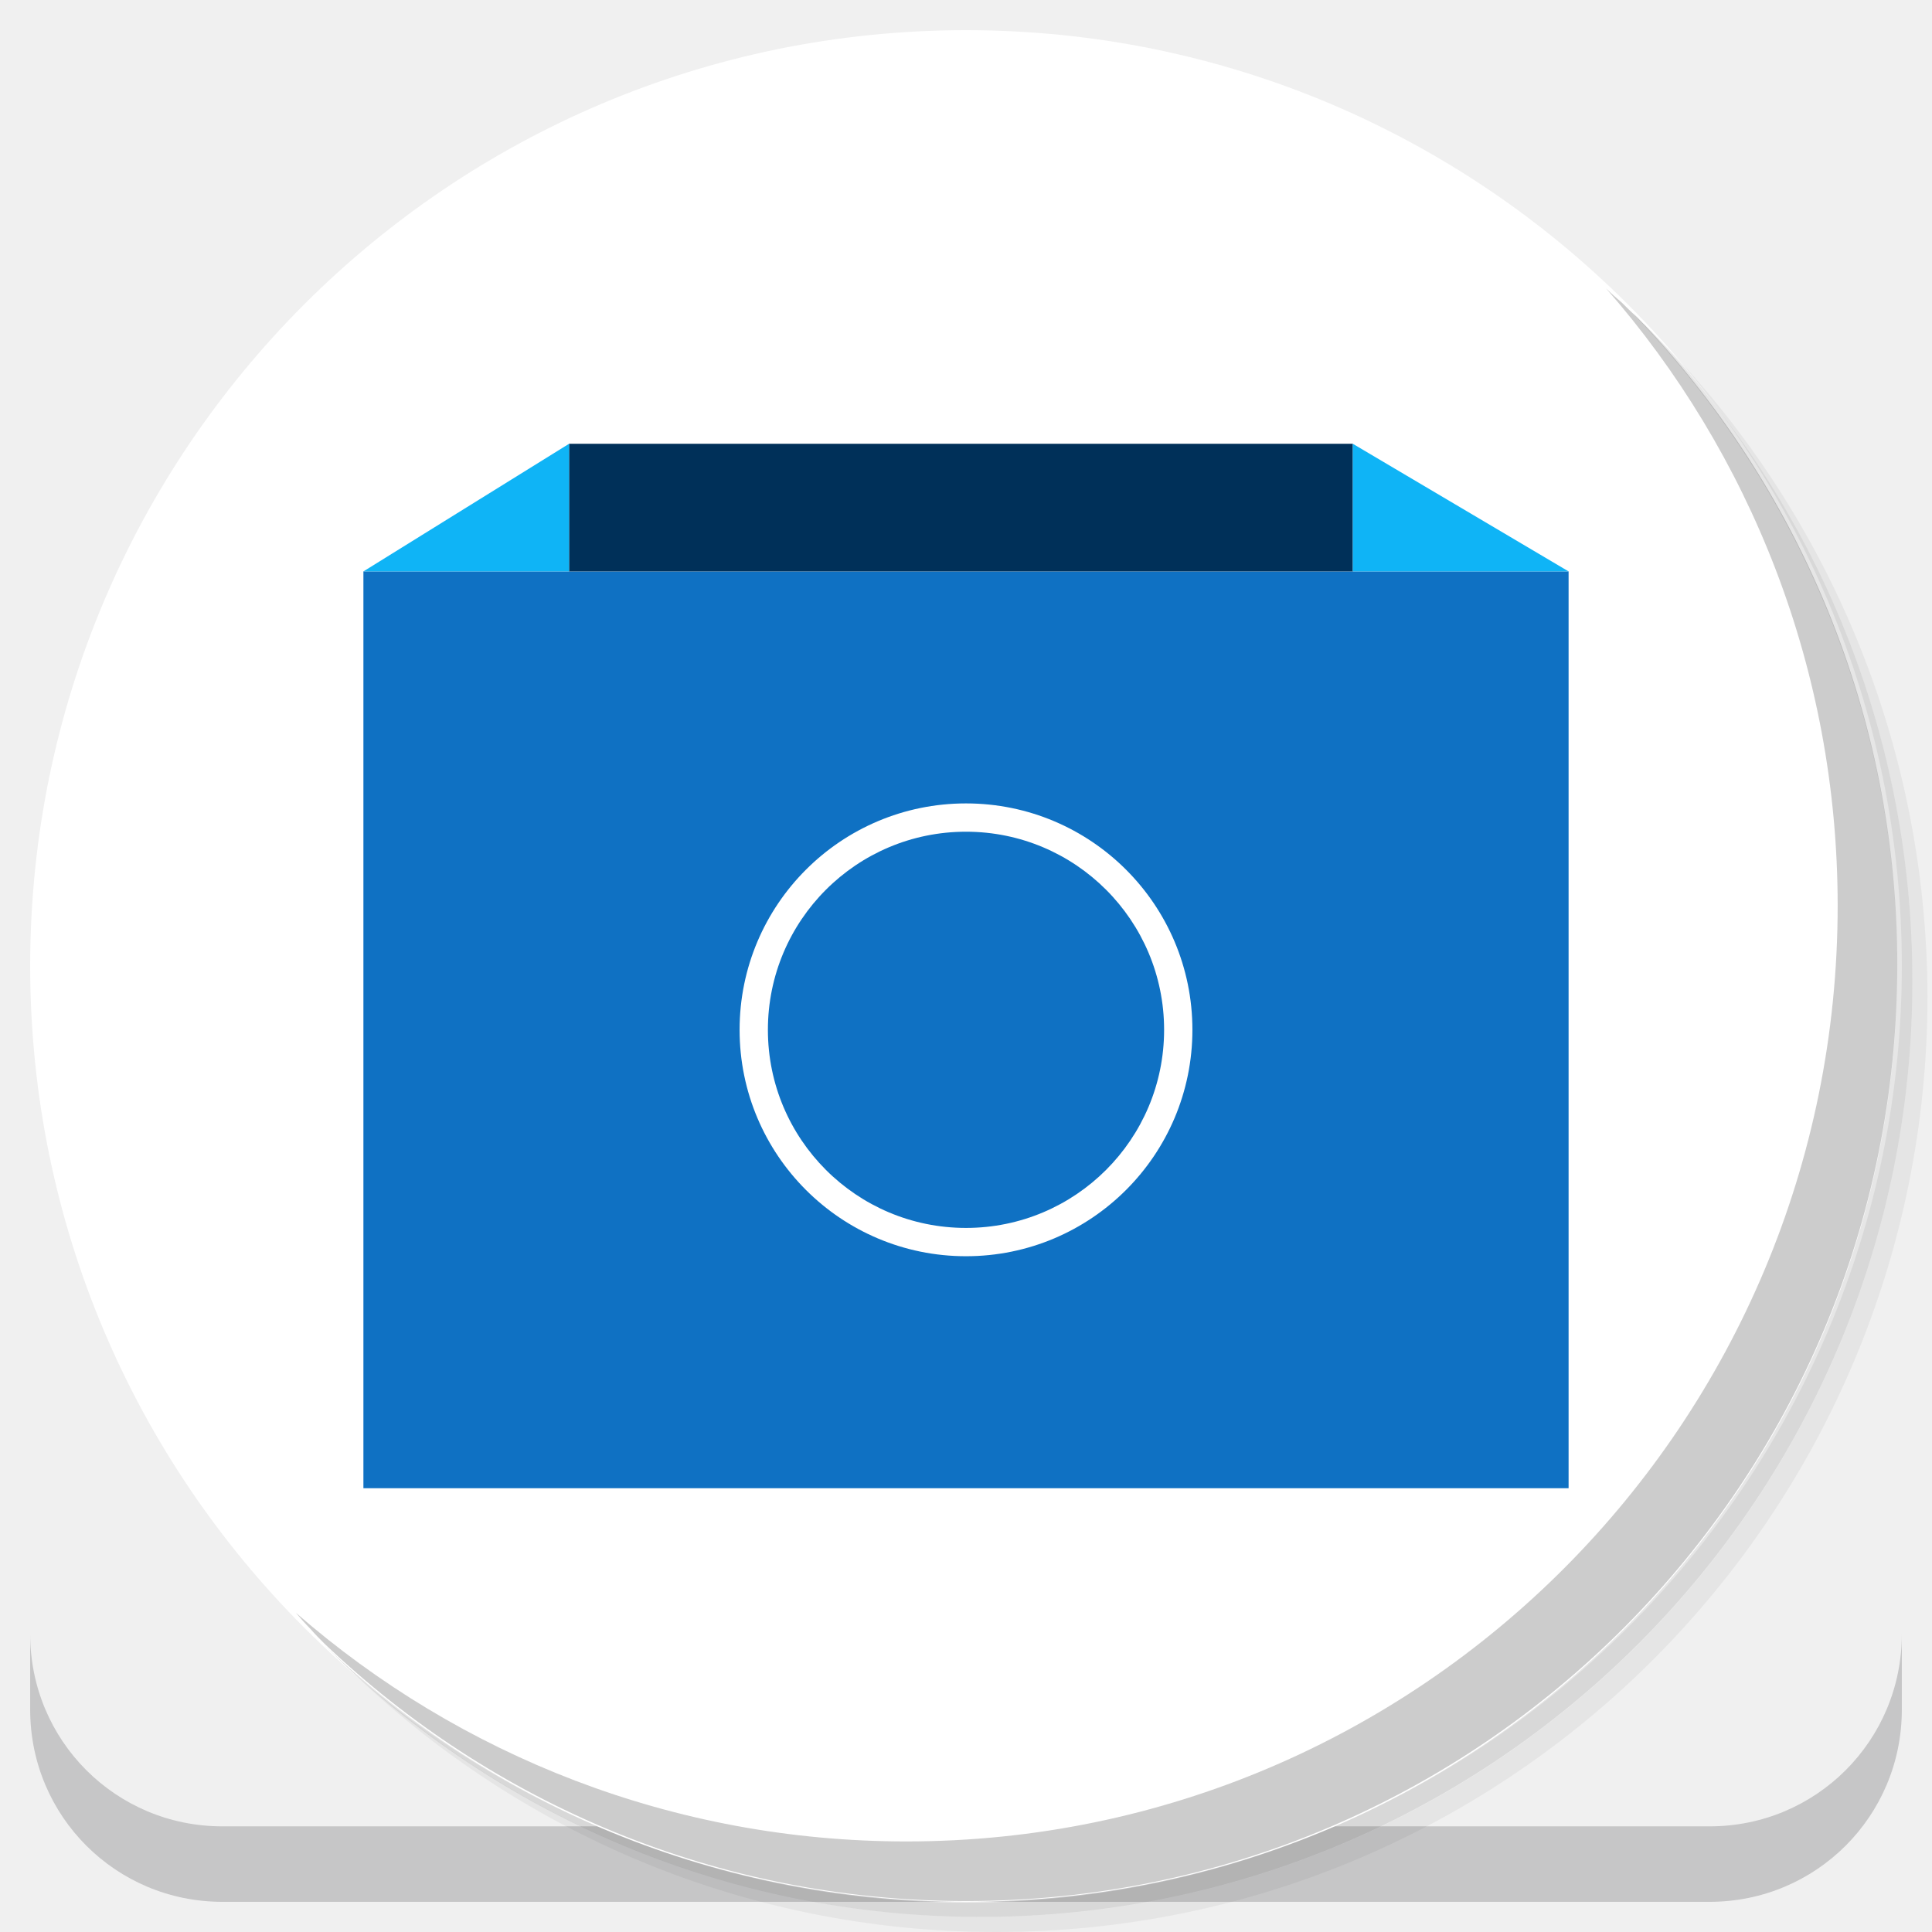
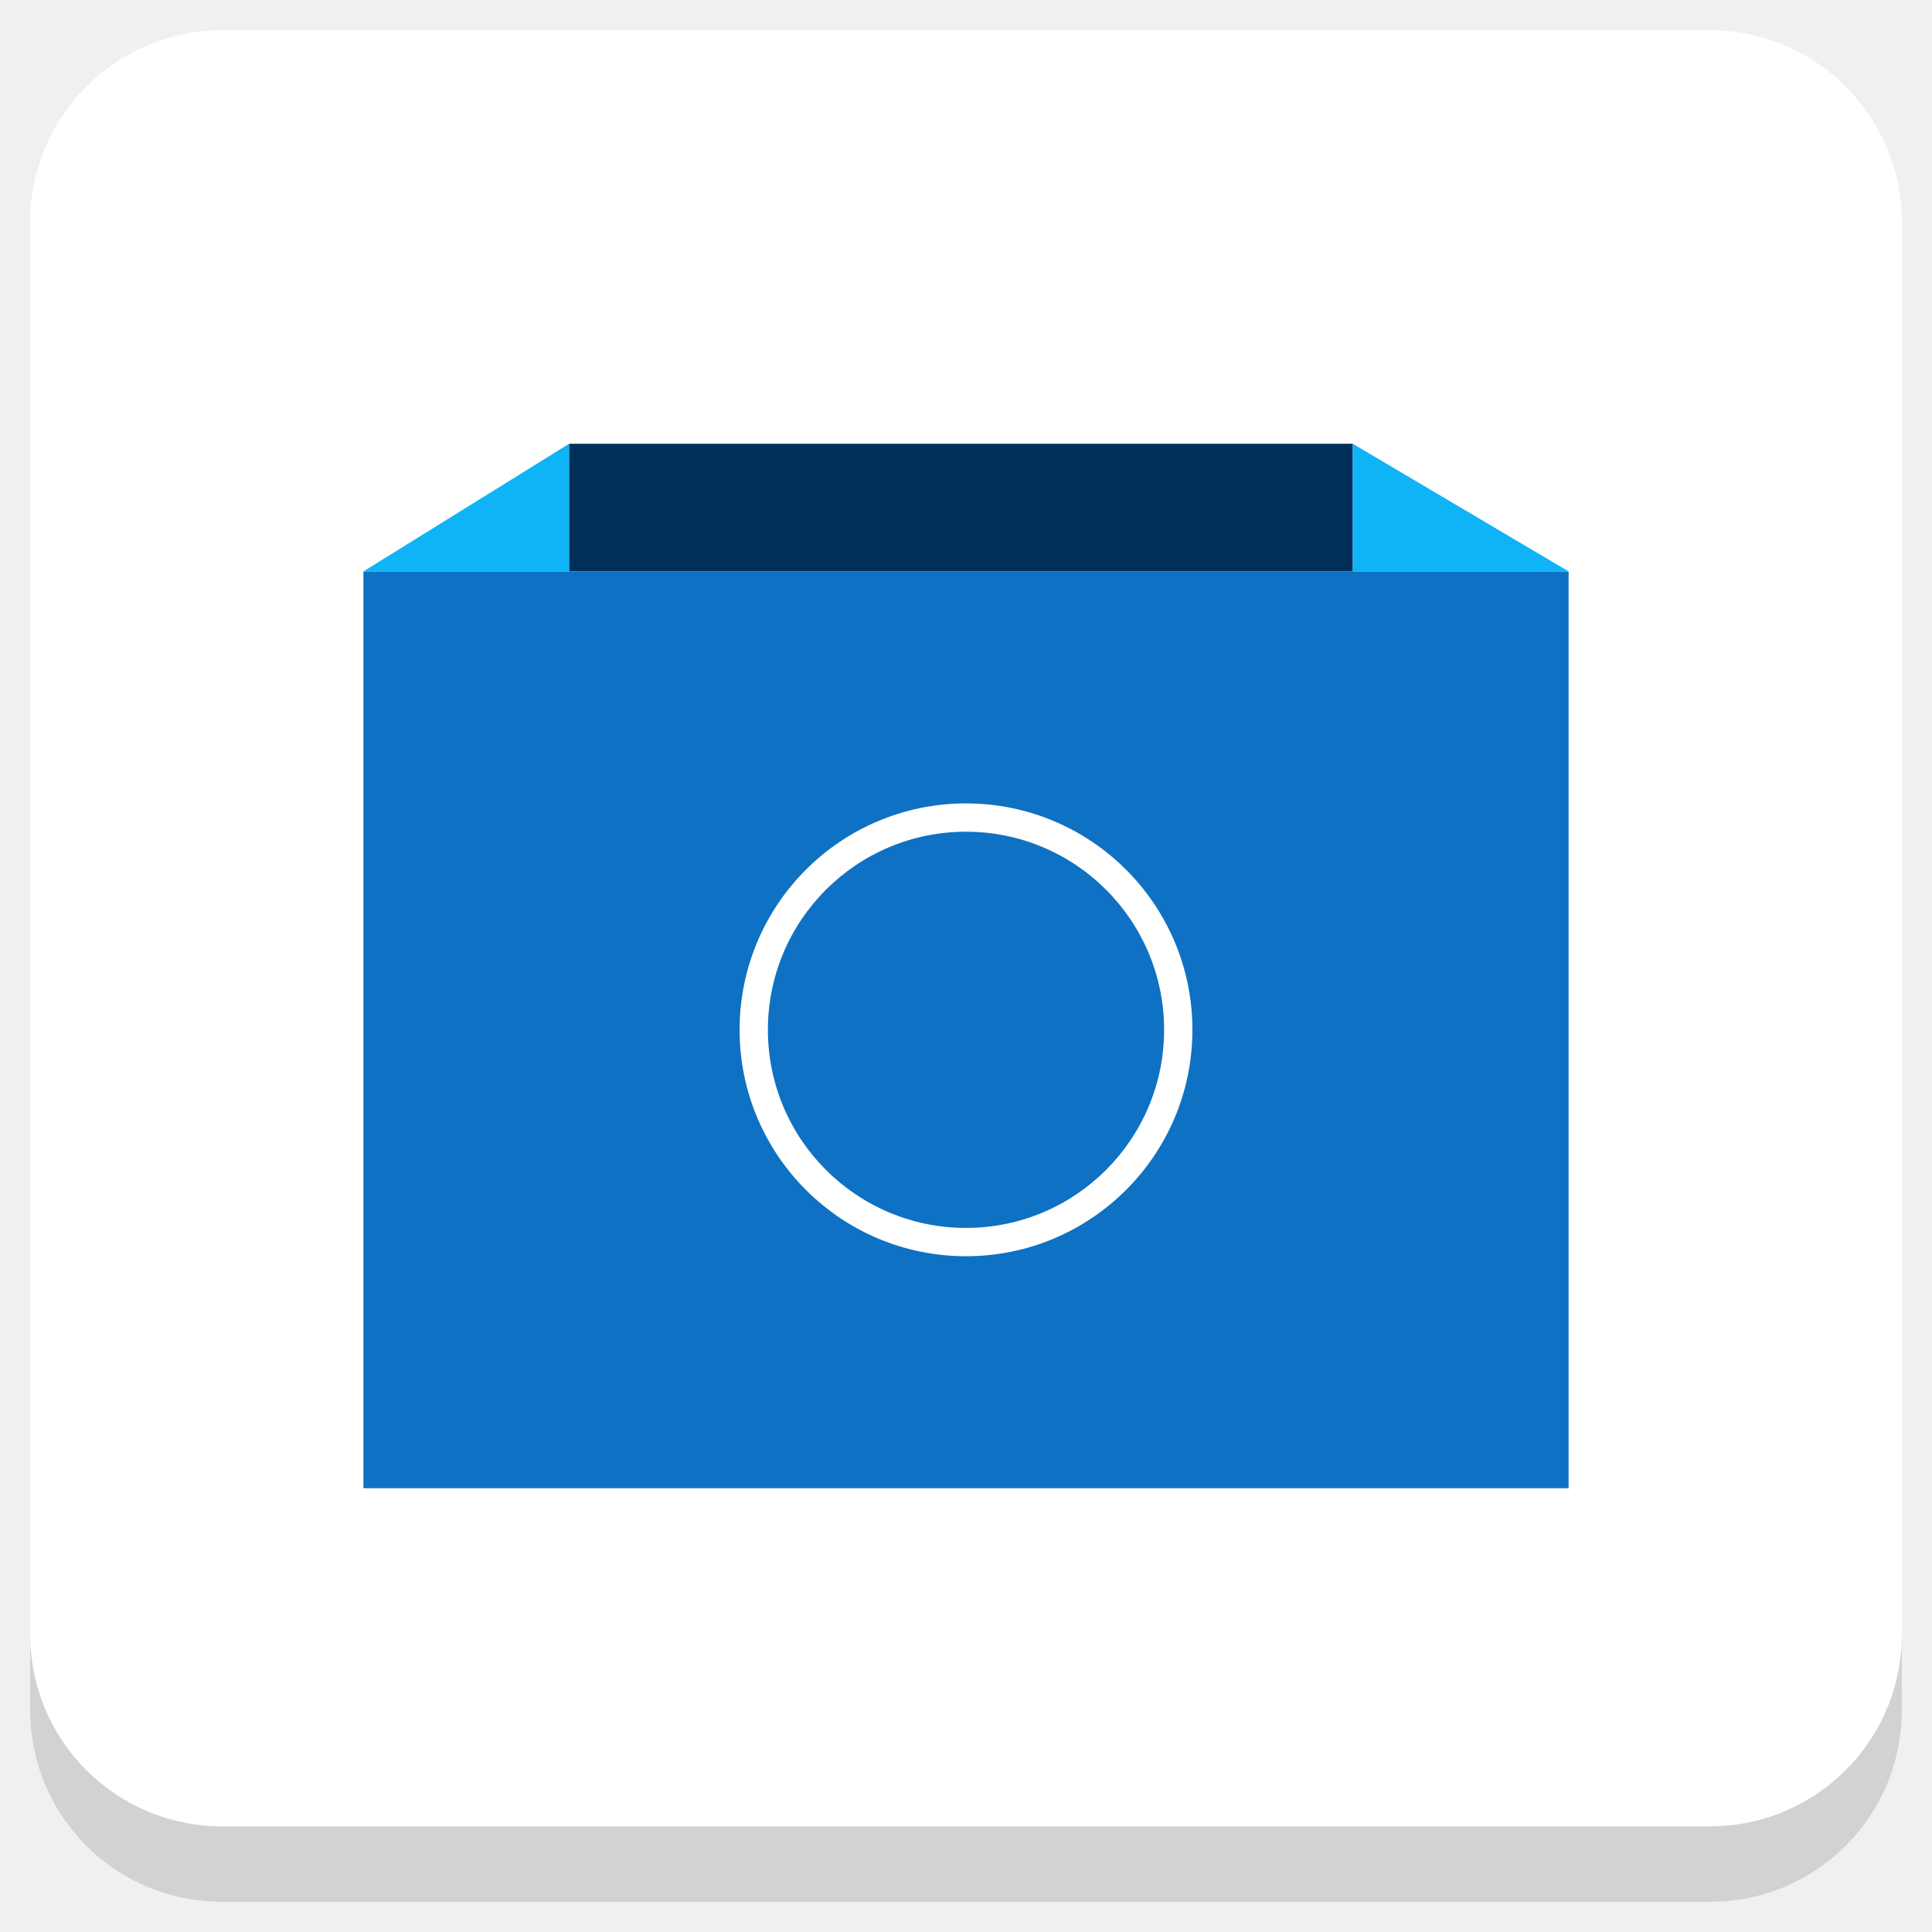
<svg xmlns="http://www.w3.org/2000/svg" xmlns:xlink="http://www.w3.org/1999/xlink" version="1.1" id="Layer_1" x="0px" y="0px" viewBox="0 0 256 256" enable-background="new 0 0 256 256" xml:space="preserve">
  <defs id="defs251">
    <clipPath id="b">
      <use width="100%" overflow="visible" xlink:href="#a" height="100%" id="use5" />
    </clipPath>
    <linearGradient x1="29.337" x2="81.837" y1="75.021" gradientUnits="userSpaceOnUse" y2="44.354" id="c">
      <stop id="stop10" offset="0" stop-opacity=".6" stop-color="#A52714" />
      <stop id="stop12" offset=".66" stop-opacity="0" stop-color="#A52714" />
    </linearGradient>
    <clipPath id="clipPath1232">
      <use width="100%" overflow="visible" xlink:href="#a" height="100%" id="use1230" />
    </clipPath>
    <clipPath id="clipPath1236">
      <use width="100%" overflow="visible" xlink:href="#a" height="100%" id="use1234" />
    </clipPath>
    <linearGradient x1="110.87" x2="52.538" y1="164.5" gradientUnits="userSpaceOnUse" y2="130.33" id="d">
      <stop id="stop23" offset="0" stop-opacity=".4" stop-color="#055524" />
      <stop id="stop25" offset=".33" stop-opacity="0" stop-color="#055524" />
    </linearGradient>
    <clipPath id="clipPath1244">
      <use width="100%" overflow="visible" xlink:href="#a" height="100%" id="use1242" />
    </clipPath>
    <clipPath id="clipPath1248">
      <use width="100%" overflow="visible" xlink:href="#a" height="100%" id="use1246" />
    </clipPath>
    <clipPath id="f">
      <use y="0" x="0" style="overflow:visible" id="use37" height="100%" xlink:href="#e" overflow="visible" width="100%" />
    </clipPath>
    <linearGradient x1="121.86" x2="136.55" y1="49.804" gradientUnits="userSpaceOnUse" y2="114.13" id="g">
      <stop id="stop42" offset="0" stop-opacity=".3" stop-color="#EA6100" />
      <stop id="stop44" offset=".66" stop-opacity="0" stop-color="#EA6100" />
    </linearGradient>
    <clipPath id="clipPath1258">
      <use width="100%" overflow="visible" xlink:href="#a" height="100%" id="use1256" />
    </clipPath>
    <clipPath id="clipPath1269">
      <use width="100%" overflow="visible" xlink:href="#a" height="100%" id="use1267" />
    </clipPath>
    <clipPath id="j">
      <use y="0" x="0" style="overflow:visible" id="use62" height="100%" xlink:href="#i" overflow="visible" width="100%" />
    </clipPath>
    <radialGradient id="l" gradientUnits="userSpaceOnUse" cy="55.948" cx="668.18" gradientTransform="translate(-576)" r="84.078">
      <stop stop-color="#3E2723" stop-opacity=".2" offset="0" id="stop73" />
      <stop stop-color="#3E2723" stop-opacity="0" offset="1" id="stop75" />
    </radialGradient>
    <clipPath id="clipPath1285">
      <use width="100%" overflow="visible" xlink:href="#a" height="100%" id="use1283" />
    </clipPath>
    <clipPath id="clipPath1289">
      <use width="100%" overflow="visible" xlink:href="#a" height="100%" id="use1287" />
    </clipPath>
    <clipPath id="n">
      <use y="0" x="0" style="overflow:visible" id="use83" height="100%" xlink:href="#m" overflow="visible" width="100%" />
    </clipPath>
    <radialGradient id="p" gradientUnits="userSpaceOnUse" cy="48.52" cx="597.88" gradientTransform="translate(-576)" r="78.044">
      <stop stop-color="#3E2723" stop-opacity=".2" offset="0" id="stop94" />
      <stop stop-color="#3E2723" stop-opacity="0" offset="1" id="stop96" />
    </radialGradient>
    <clipPath id="clipPath1305">
      <use width="100%" overflow="visible" xlink:href="#a" height="100%" id="use1303" />
    </clipPath>
    <radialGradient id="q" gradientUnits="userSpaceOnUse" cy="96.138" cx="671.84" gradientTransform="translate(-576)" r="87.87">
      <stop stop-color="#263238" stop-opacity=".2" offset="0" id="stop101" />
      <stop stop-color="#263238" stop-opacity="0" offset="1" id="stop103" />
    </radialGradient>
    <clipPath id="clipPath1312">
      <use width="100%" overflow="visible" xlink:href="#a" height="100%" id="use1310" />
    </clipPath>
    <clipPath id="clipPath1316">
      <use width="100%" overflow="visible" xlink:href="#a" height="100%" id="use1314" />
    </clipPath>
    <clipPath id="clipPath1320">
      <use width="100%" overflow="visible" xlink:href="#a" height="100%" id="use1318" />
    </clipPath>
    <clipPath id="clipPath1324">
      <use width="100%" overflow="visible" xlink:href="#a" height="100%" id="use1322" />
    </clipPath>
    <path d="m 8,184 h 83.77 l 38.88,-38.88 V 116 H 61.36 L 8,24.48 Z" id="e" />
    <path d="m 96,56 34.65,60 -38.88,68 H 184 V 56 Z" id="i" />
    <path d="M 21.97,8 V 48.34 L 61.36,116 96,56 h 88 V 8 Z" id="m" />
    <clipPath id="b-1">
      <use width="100%" overflow="visible" xlink:href="#a" height="100%" id="use5-7" />
    </clipPath>
    <clipPath id="clipPath1232-2">
      <use width="100%" overflow="visible" xlink:href="#a" height="100%" id="use1230-2" />
    </clipPath>
    <clipPath id="clipPath1236-6">
      <use width="100%" overflow="visible" xlink:href="#a" height="100%" id="use1234-1" />
    </clipPath>
    <clipPath id="clipPath1244-1">
      <use width="100%" overflow="visible" xlink:href="#a" height="100%" id="use1242-5" />
    </clipPath>
    <clipPath id="clipPath1248-9">
      <use width="100%" overflow="visible" xlink:href="#a" height="100%" id="use1246-4" />
    </clipPath>
    <clipPath id="f-9">
      <use y="0" x="0" style="overflow:visible" id="use37-0" height="100%" xlink:href="#e-8" overflow="visible" width="100%" />
    </clipPath>
    <clipPath id="clipPath1258-7">
      <use width="100%" overflow="visible" xlink:href="#a" height="100%" id="use1256-7" />
    </clipPath>
    <clipPath id="clipPath1269-1">
      <use width="100%" overflow="visible" xlink:href="#a" height="100%" id="use1267-1" />
    </clipPath>
    <clipPath id="j-5">
      <use y="0" x="0" style="overflow:visible" id="use62-9" height="100%" xlink:href="#i-5" overflow="visible" width="100%" />
    </clipPath>
    <radialGradient id="l-7" gradientUnits="userSpaceOnUse" cy="55.948" cx="668.18" gradientTransform="translate(-576)" r="84.078">
      <stop stop-color="#3E2723" stop-opacity=".2" offset="0" id="stop73-7" />
      <stop stop-color="#3E2723" stop-opacity="0" offset="1" id="stop75-6" />
    </radialGradient>
    <clipPath id="clipPath1285-7">
      <use width="100%" overflow="visible" xlink:href="#a" height="100%" id="use1283-3" />
    </clipPath>
    <clipPath id="clipPath1289-6">
      <use width="100%" overflow="visible" xlink:href="#a" height="100%" id="use1287-5" />
    </clipPath>
    <clipPath id="n-6">
      <use y="0" x="0" style="overflow:visible" id="use83-3" height="100%" xlink:href="#m-6" overflow="visible" width="100%" />
    </clipPath>
    <radialGradient id="p-9" gradientUnits="userSpaceOnUse" cy="48.52" cx="597.88" gradientTransform="translate(-576)" r="78.044">
      <stop stop-color="#3E2723" stop-opacity=".2" offset="0" id="stop94-4" />
      <stop stop-color="#3E2723" stop-opacity="0" offset="1" id="stop96-8" />
    </radialGradient>
    <clipPath id="clipPath1305-1">
      <use width="100%" overflow="visible" xlink:href="#a" height="100%" id="use1303-2" />
    </clipPath>
    <radialGradient id="q-9" gradientUnits="userSpaceOnUse" cy="96.138" cx="671.84" gradientTransform="translate(-576)" r="87.87">
      <stop stop-color="#263238" stop-opacity=".2" offset="0" id="stop101-3" />
      <stop stop-color="#263238" stop-opacity="0" offset="1" id="stop103-9" />
    </radialGradient>
    <clipPath id="clipPath1312-0">
      <use width="100%" overflow="visible" xlink:href="#a" height="100%" id="use1310-8" />
    </clipPath>
    <clipPath id="clipPath1316-8">
      <use width="100%" overflow="visible" xlink:href="#a" height="100%" id="use1314-5" />
    </clipPath>
    <clipPath id="clipPath1320-0">
      <use width="100%" overflow="visible" xlink:href="#a" height="100%" id="use1318-9" />
    </clipPath>
    <clipPath id="clipPath1324-6">
      <use width="100%" overflow="visible" xlink:href="#a" height="100%" id="use1322-3" />
    </clipPath>
    <path d="m 8,184 h 83.77 l 38.88,-38.88 V 116 H 61.36 L 8,24.48 Z" id="e-8" />
    <path d="m 96,56 34.65,60 -38.88,68 H 184 V 56 Z" id="i-5" />
    <path d="M 21.97,8 V 48.34 L 61.36,116 96,56 h 88 V 8 Z" id="m-6" />
    <radialGradient id="r" gradientUnits="userSpaceOnUse" cy="32.014" cx="34.286" gradientTransform="translate(-23.07961,-106.2699)" r="176.75">
      <stop stop-color="#fff" stop-opacity=".1" offset="0" id="stop130" />
      <stop stop-color="#fff" stop-opacity="0" offset="1" id="stop132" />
    </radialGradient>
    <clipPath id="b-0">
      <use y="0" x="0" style="overflow:visible" width="100%" overflow="visible" xlink:href="#a" height="100%" id="use5-5" />
    </clipPath>
    <clipPath id="clipPath963">
      <use y="0" x="0" style="overflow:visible" width="100%" overflow="visible" xlink:href="#a" height="100%" id="use961" />
    </clipPath>
    <clipPath id="clipPath967">
      <use y="0" x="0" style="overflow:visible" width="100%" overflow="visible" xlink:href="#a" height="100%" id="use965" />
    </clipPath>
    <radialGradient id="q-94" gradientUnits="userSpaceOnUse" cy="96.138" cx="671.84" gradientTransform="translate(-576)" r="87.87">
      <stop stop-color="#263238" stop-opacity=".2" offset="0" id="stop101-6" />
      <stop stop-color="#263238" stop-opacity="0" offset="1" id="stop103-92" />
    </radialGradient>
    <clipPath id="clipPath974">
      <use y="0" x="0" style="overflow:visible" width="100%" overflow="visible" xlink:href="#a" height="100%" id="use972" />
    </clipPath>
    <radialGradient id="p-2" gradientUnits="userSpaceOnUse" cy="48.52" cx="597.88" gradientTransform="translate(-576)" r="78.044">
      <stop stop-color="#3E2723" stop-opacity=".2" offset="0" id="stop94-47" />
      <stop stop-color="#3E2723" stop-opacity="0" offset="1" id="stop96-7" />
    </radialGradient>
    <clipPath id="clipPath981">
      <use y="0" x="0" style="overflow:visible" width="100%" overflow="visible" xlink:href="#a" height="100%" id="use979" />
    </clipPath>
    <clipPath id="clipPath985">
      <use y="0" x="0" style="overflow:visible" width="100%" overflow="visible" xlink:href="#a" height="100%" id="use983" />
    </clipPath>
    <clipPath id="n-5">
      <use width="100%" overflow="visible" xlink:href="#m-0" height="100%" id="use83-4" style="overflow:visible" x="0" y="0" />
    </clipPath>
    <radialGradient id="l-2" gradientUnits="userSpaceOnUse" cy="55.948" cx="668.18" gradientTransform="translate(-576)" r="84.078">
      <stop stop-color="#3E2723" stop-opacity=".2" offset="0" id="stop73-8" />
      <stop stop-color="#3E2723" stop-opacity="0" offset="1" id="stop75-9" />
    </radialGradient>
    <clipPath id="clipPath997">
      <use y="0" x="0" style="overflow:visible" width="100%" overflow="visible" xlink:href="#a" height="100%" id="use995" />
    </clipPath>
    <clipPath id="clipPath1001">
      <use y="0" x="0" style="overflow:visible" width="100%" overflow="visible" xlink:href="#a" height="100%" id="use999" />
    </clipPath>
    <clipPath id="j-3">
      <use width="100%" overflow="visible" xlink:href="#i-1" height="100%" id="use62-6" style="overflow:visible" x="0" y="0" />
    </clipPath>
    <clipPath id="clipPath1010">
      <use y="0" x="0" style="overflow:visible" width="100%" overflow="visible" xlink:href="#a" height="100%" id="use1008" />
    </clipPath>
    <clipPath id="clipPath1017">
      <use y="0" x="0" style="overflow:visible" width="100%" overflow="visible" xlink:href="#a" height="100%" id="use1015" />
    </clipPath>
    <clipPath id="f-0">
      <use width="100%" overflow="visible" xlink:href="#e-1" height="100%" id="use37-5" style="overflow:visible" x="0" y="0" />
    </clipPath>
    <clipPath id="clipPath1029">
      <use y="0" x="0" style="overflow:visible" width="100%" overflow="visible" xlink:href="#a" height="100%" id="use1027" />
    </clipPath>
    <clipPath id="clipPath1033">
      <use y="0" x="0" style="overflow:visible" width="100%" overflow="visible" xlink:href="#a" height="100%" id="use1031" />
    </clipPath>
    <clipPath id="clipPath1043">
      <use y="0" x="0" style="overflow:visible" width="100%" overflow="visible" xlink:href="#a" height="100%" id="use1041" />
    </clipPath>
    <clipPath id="clipPath1047">
      <use y="0" x="0" style="overflow:visible" width="100%" overflow="visible" xlink:href="#a" height="100%" id="use1045" />
    </clipPath>
    <path id="e-1" d="m 8,184 h 83.77 l 38.88,-38.88 V 116 H 61.36 L 8,24.48 Z" />
    <path id="i-1" d="m 96,56 34.65,60 -38.88,68 H 184 V 56 Z" />
    <path id="m-0" d="M 21.97,8 V 48.34 L 61.36,116 96,56 h 88 V 8 Z" />
    <circle r="88" cx="96" cy="96" id="a" />
    <path d="m8 184h83.77l38.88-38.88v-29.12h-69.29l-53.36-91.52z" id="e-6" />
    <path d="m96 56l34.65 60-38.88 68h92.23v-128z" id="i-2" />
    <path d="m21.97 8v40.34l39.39 67.66 34.64-60h88v-48z" id="m-8" />
    <defs id="defs1820">
      <path d="M 21.97,8 V 48.34 L 61.36,116 96,56 h 88 V 8 Z" id="path1928" />
    </defs>
    <clipPath id="n-7">
      <use id="use1822" height="100%" xlink:href="#m-8" overflow="visible" width="100%" style="overflow:visible" x="0" y="0" />
    </clipPath>
    <defs id="defs1799">
      <path d="m 96,56 34.65,60 -38.88,68 H 184 V 56 Z" id="path1918" />
    </defs>
    <clipPath id="j-6">
      <use id="use1801" height="100%" xlink:href="#i-2" overflow="visible" width="100%" style="overflow:visible" x="0" y="0" />
    </clipPath>
    <defs id="defs1774">
      <path d="m 8,184 h 83.77 l 38.88,-38.88 V 116 H 61.36 L 8,24.48 Z" id="path1902" />
    </defs>
    <clipPath id="f-06">
      <use id="use1776" height="100%" xlink:href="#e-6" overflow="visible" width="100%" style="overflow:visible" x="0" y="0" />
    </clipPath>
    <linearGradient x1="110.87" x2="52.538" y1="164.5" gradientUnits="userSpaceOnUse" y2="130.33" id="linearGradient1897">
      <stop id="stop1762" offset="0" stop-opacity=".4" stop-color="#055524" />
      <stop id="stop1764" offset=".33" stop-opacity="0" stop-color="#055524" />
    </linearGradient>
    <linearGradient x1="29.337" x2="81.837" y1="75.021" gradientUnits="userSpaceOnUse" y2="44.354" id="linearGradient1889">
      <stop id="stop1749" offset="0" stop-opacity=".6" stop-color="#A52714" />
      <stop id="stop1751" offset=".66" stop-opacity="0" stop-color="#A52714" />
    </linearGradient>
    <linearGradient id="linearGradient1910" y2="114.13" gradientUnits="userSpaceOnUse" y1="49.804" x2="136.55" x1="121.86">
      <stop stop-color="#EA6100" stop-opacity=".3" offset="0" id="stop1781" />
      <stop stop-color="#EA6100" stop-opacity="0" offset=".66" id="stop1783" />
    </linearGradient>
    <clipPath id="b-3">
      <use y="0" x="0" style="overflow:visible" width="100%" overflow="visible" xlink:href="#a" height="100%" id="use5-1" />
    </clipPath>
    <clipPath id="clipPath1024">
      <use y="0" x="0" style="overflow:visible" width="100%" overflow="visible" xlink:href="#a" height="100%" id="use1022" />
    </clipPath>
    <clipPath id="clipPath1028">
      <use y="0" x="0" style="overflow:visible" width="100%" overflow="visible" xlink:href="#a" height="100%" id="use1026" />
    </clipPath>
    <clipPath id="clipPath1035">
      <use y="0" x="0" style="overflow:visible" width="100%" overflow="visible" xlink:href="#a" height="100%" id="use1033" />
    </clipPath>
    <clipPath id="clipPath1039">
      <use y="0" x="0" style="overflow:visible" width="100%" overflow="visible" xlink:href="#a" height="100%" id="use1037" />
    </clipPath>
    <clipPath id="f-6">
      <use y="0" x="0" style="overflow:visible" id="use37-8" height="100%" xlink:href="#e-61" overflow="visible" width="100%" />
    </clipPath>
    <clipPath id="clipPath1048">
      <use y="0" x="0" style="overflow:visible" width="100%" overflow="visible" xlink:href="#a" height="100%" id="use1046" />
    </clipPath>
    <clipPath id="clipPath1058">
      <use y="0" x="0" style="overflow:visible" width="100%" overflow="visible" xlink:href="#a" height="100%" id="use1056" />
    </clipPath>
    <clipPath id="j-66">
      <use y="0" x="0" style="overflow:visible" id="use62-4" height="100%" xlink:href="#i-59" overflow="visible" width="100%" />
    </clipPath>
    <radialGradient id="l-9" gradientUnits="userSpaceOnUse" cy="55.948" cx="668.18" gradientTransform="translate(-576)" r="84.078">
      <stop stop-color="#3E2723" stop-opacity=".2" offset="0" id="stop73-5" />
      <stop stop-color="#3E2723" stop-opacity="0" offset="1" id="stop75-0" />
    </radialGradient>
    <clipPath id="clipPath1073">
      <use y="0" x="0" style="overflow:visible" width="100%" overflow="visible" xlink:href="#a" height="100%" id="use1071" />
    </clipPath>
    <clipPath id="clipPath1077">
      <use y="0" x="0" style="overflow:visible" width="100%" overflow="visible" xlink:href="#a" height="100%" id="use1075" />
    </clipPath>
    <clipPath id="n-4">
      <use y="0" x="0" style="overflow:visible" id="use83-8" height="100%" xlink:href="#m-4" overflow="visible" width="100%" />
    </clipPath>
    <radialGradient id="p-7" gradientUnits="userSpaceOnUse" cy="48.52" cx="597.88" gradientTransform="translate(-576)" r="78.044">
      <stop stop-color="#3E2723" stop-opacity=".2" offset="0" id="stop94-1" />
      <stop stop-color="#3E2723" stop-opacity="0" offset="1" id="stop96-72" />
    </radialGradient>
    <clipPath id="clipPath1092">
      <use y="0" x="0" style="overflow:visible" width="100%" overflow="visible" xlink:href="#a" height="100%" id="use1090" />
    </clipPath>
    <radialGradient id="q-7" gradientUnits="userSpaceOnUse" cy="96.138" cx="671.84" gradientTransform="translate(-576)" r="87.87">
      <stop stop-color="#263238" stop-opacity=".2" offset="0" id="stop101-2" />
      <stop stop-color="#263238" stop-opacity="0" offset="1" id="stop103-2" />
    </radialGradient>
    <clipPath id="clipPath1099">
      <use y="0" x="0" style="overflow:visible" width="100%" overflow="visible" xlink:href="#a" height="100%" id="use1097" />
    </clipPath>
    <clipPath id="clipPath1103">
      <use y="0" x="0" style="overflow:visible" width="100%" overflow="visible" xlink:href="#a" height="100%" id="use1101" />
    </clipPath>
    <clipPath id="clipPath1107">
      <use y="0" x="0" style="overflow:visible" width="100%" overflow="visible" xlink:href="#a" height="100%" id="use1105" />
    </clipPath>
    <clipPath id="clipPath1111">
      <use y="0" x="0" style="overflow:visible" width="100%" overflow="visible" xlink:href="#a" height="100%" id="use1109" />
    </clipPath>
    <radialGradient id="r-6" gradientUnits="userSpaceOnUse" cy="32.014" cx="34.286" gradientTransform="translate(-7,-7)" r="176.75">
      <stop stop-color="#fff" stop-opacity=".1" offset="0" id="stop130-1" />
      <stop stop-color="#fff" stop-opacity="0" offset="1" id="stop132-0" />
    </radialGradient>
    <path d="m 8,184 h 83.77 l 38.88,-38.88 V 116 H 61.36 L 8,24.48 Z" id="e-61" />
    <path d="m 96,56 34.65,60 -38.88,68 H 184 V 56 Z" id="i-59" />
    <path d="M 21.97,8 V 48.34 L 61.36,116 96,56 h 88 V 8 Z" id="m-4" />
    <clipPath id="b-9">
      <use y="0" x="0" style="overflow:visible" width="100%" overflow="visible" xlink:href="#a" height="100%" id="use5-0" />
    </clipPath>
    <clipPath id="clipPath1024-7">
      <use y="0" x="0" style="overflow:visible" width="100%" overflow="visible" xlink:href="#a" height="100%" id="use1022-7" />
    </clipPath>
    <clipPath id="clipPath1028-1">
      <use y="0" x="0" style="overflow:visible" width="100%" overflow="visible" xlink:href="#a" height="100%" id="use1026-1" />
    </clipPath>
    <clipPath id="clipPath1035-7">
      <use y="0" x="0" style="overflow:visible" width="100%" overflow="visible" xlink:href="#a" height="100%" id="use1033-7" />
    </clipPath>
    <clipPath id="clipPath1039-6">
      <use y="0" x="0" style="overflow:visible" width="100%" overflow="visible" xlink:href="#a" height="100%" id="use1037-7" />
    </clipPath>
    <clipPath id="f-3">
      <use y="0" x="0" style="overflow:visible" id="use37-6" height="100%" xlink:href="#e-9" overflow="visible" width="100%" />
    </clipPath>
    <clipPath id="clipPath1048-3">
      <use y="0" x="0" style="overflow:visible" width="100%" overflow="visible" xlink:href="#a" height="100%" id="use1046-9" />
    </clipPath>
    <clipPath id="clipPath1058-4">
      <use y="0" x="0" style="overflow:visible" width="100%" overflow="visible" xlink:href="#a" height="100%" id="use1056-8" />
    </clipPath>
    <clipPath id="j-1">
      <use y="0" x="0" style="overflow:visible" id="use62-2" height="100%" xlink:href="#i-6" overflow="visible" width="100%" />
    </clipPath>
    <radialGradient id="l-93" gradientUnits="userSpaceOnUse" cy="55.948" cx="668.18" gradientTransform="translate(-576)" r="84.078">
      <stop stop-color="#3E2723" stop-opacity=".2" offset="0" id="stop73-9" />
      <stop stop-color="#3E2723" stop-opacity="0" offset="1" id="stop75-08" />
    </radialGradient>
    <clipPath id="clipPath1073-8">
      <use y="0" x="0" style="overflow:visible" width="100%" overflow="visible" xlink:href="#a" height="100%" id="use1071-5" />
    </clipPath>
    <clipPath id="clipPath1077-0">
      <use y="0" x="0" style="overflow:visible" width="100%" overflow="visible" xlink:href="#a" height="100%" id="use1075-9" />
    </clipPath>
    <clipPath id="n-63">
      <use y="0" x="0" style="overflow:visible" id="use83-85" height="100%" xlink:href="#m-2" overflow="visible" width="100%" />
    </clipPath>
    <radialGradient id="p-6" gradientUnits="userSpaceOnUse" cy="48.52" cx="597.88" gradientTransform="translate(-576)" r="78.044">
      <stop stop-color="#3E2723" stop-opacity=".2" offset="0" id="stop94-11" />
      <stop stop-color="#3E2723" stop-opacity="0" offset="1" id="stop96-5" />
    </radialGradient>
    <clipPath id="clipPath1092-9">
      <use y="0" x="0" style="overflow:visible" width="100%" overflow="visible" xlink:href="#a" height="100%" id="use1090-8" />
    </clipPath>
    <radialGradient id="q-4" gradientUnits="userSpaceOnUse" cy="96.138" cx="671.84" gradientTransform="translate(-576)" r="87.87">
      <stop stop-color="#263238" stop-opacity=".2" offset="0" id="stop101-8" />
      <stop stop-color="#263238" stop-opacity="0" offset="1" id="stop103-1" />
    </radialGradient>
    <clipPath id="clipPath1099-0">
      <use y="0" x="0" style="overflow:visible" width="100%" overflow="visible" xlink:href="#a" height="100%" id="use1097-3" />
    </clipPath>
    <clipPath id="clipPath1103-0">
      <use y="0" x="0" style="overflow:visible" width="100%" overflow="visible" xlink:href="#a" height="100%" id="use1101-4" />
    </clipPath>
    <clipPath id="clipPath1107-4">
      <use y="0" x="0" style="overflow:visible" width="100%" overflow="visible" xlink:href="#a" height="100%" id="use1105-4" />
    </clipPath>
    <clipPath id="clipPath1111-4">
      <use y="0" x="0" style="overflow:visible" width="100%" overflow="visible" xlink:href="#a" height="100%" id="use1109-7" />
    </clipPath>
    <radialGradient id="r-63" gradientUnits="userSpaceOnUse" cy="32.014" cx="34.286" gradientTransform="translate(-7,-7)" r="176.75">
      <stop stop-color="#fff" stop-opacity=".1" offset="0" id="stop130-17" />
      <stop stop-color="#fff" stop-opacity="0" offset="1" id="stop132-5" />
    </radialGradient>
    <path d="m 8,184 h 83.77 l 38.88,-38.88 V 116 H 61.36 L 8,24.48 Z" id="e-9" />
    <path d="m 96,56 34.65,60 -38.88,68 H 184 V 56 Z" id="i-6" />
    <path d="M 21.97,8 V 48.34 L 61.36,116 96,56 h 88 V 8 Z" id="m-2" />
  </defs>
-   <g id="layer3" style="display:none">
-     <rect style="display:none;fill:#ffffff;fill-opacity:1;stroke-width:1.418" id="rect1101" width="248" height="248" x="4" y="4" ry="25.456" />
+   <g id="layer3" style="display:inline">
+     <rect style="display:inline;fill:#ffffff;fill-opacity:1;stroke-width:1.418" id="rect1101" width="248" height="248" x="4" y="4" ry="25.456" />
  </g>
  <g id="layer4" style="display:inline">
    <path style="display:inline;opacity:0.5;fill:#17171d;fill-opacity:0.392;stroke-width:1.418" d="m 4,216.545 v 10 C 4,240.647 15.353,252 29.455,252 h 197.09 c 14.103,0 25.455,-11.353 25.455,-25.455 v -10 C 252,230.647 240.647,242 226.545,242 H 29.455 C 15.353,242 4,230.647 4,216.545 Z" id="rect1101-3" />
  </g>
-   <g id="layer2" style="display:inline">
-     <circle style="display:inline;fill:#ffffff;fill-opacity:1;stroke:none;stroke-width:2.74;stroke-miterlimit:4;stroke-dasharray:none;stroke-opacity:1" id="path1090" cx="128" cy="128" r="124" />
+   <g id="layer2" style="display:none">
+     <circle style="display:none;fill:#ffffff;fill-opacity:1;stroke:none;stroke-width:2.74;stroke-miterlimit:4;stroke-dasharray:none;stroke-opacity:1" id="path1090" cx="128" cy="128" r="124" />
  </g>
-   <g id="layer6" style="display:inline">
+   <g id="layer6" style="display:none">
    <g id="g2548" style="display:inline" transform="translate(-2.960187,1.58543)">
      <path d="m 256.36,128.415 c 0,-33.9 -13.5,-64.5 -35.4,-86.9 -0.4,-0.3 -0.7,-0.7 -1.1,-1 21.3,22.3 34.5,52.6 34.5,86 0,68.5 -55.2,124 -123.4,124 -32.9,0 -62.9,-13 -85,-34.1 0.3,0.3 0.6,0.6 0.9,0.9 22.2,21.7 52.6,35.1 86,35.1 68.2,0 123.5,-55.5 123.5,-124 z" id="path238" style="display:inline;opacity:0.1" />
      <path d="m 219.86,40.415 c -0.7,-0.6 -1.4,-1.3 -2,-1.9 -0.7,-0.6 -1.4,-1.2 -2.1,-1.9 19.1,21.8 30.7,50.5 30.7,81.8 0,68.5 -55.2,124 -123.4,124 -30.9,0 -59.2,-11.4 -80.9,-30.3 0.6,0.7 1.2,1.4 1.9,2.1 0.6,0.7 1.3,1.4 1.9,2 22.1,21.1 52.1,34.1 85,34.1 68.2,0 123.4,-55.5 123.4,-124 0,-33.3 -13.1,-63.6 -34.5,-85.9 z" id="path240" style="display:inline;opacity:0.2" />
      <path d="m 220.96,41.515 c 21.9,22.4 35.4,53.1 35.4,86.9 0,68.5 -55.2,124 -123.4,124 -33.5,0 -63.8,-13.4 -86,-35.1 22.4,22.9 53.6,37.1 88,37.1 68.2,0 123.4,-55.5 123.4,-124 -0.1,-34.9 -14.4,-66.4 -37.4,-88.9 z" id="path236" style="display:inline;opacity:0.05" />
    </g>
  </g>
  <g id="layer1" style="display:inline">
    <g id="g1266" transform="translate(420.0351,197.5674)">
      <rect ry="0" y="-121.851" x="-371.881" height="121.48" width="159.692" id="rect1285-7" style="opacity:0.94;fill:#0068bf;fill-opacity:1;stroke:none;stroke-width:0.664;stroke-linecap:butt;stroke-linejoin:bevel;stroke-miterlimit:4;stroke-dasharray:none;stroke-opacity:1;paint-order:fill markers stroke" />
      <path style="fill:#003059;fill-opacity:1;fill-rule:evenodd;stroke:none;stroke-width:0.985" d="m -344.632,-138.764 v 16.912 h 103.85 v -16.912 h -103.85" id="path758-5" />
      <path id="rect1333-4-5" d="m -344.632,-138.764 v 16.912 h -27.249 z" style="opacity:0.94;fill:#00aff5;fill-opacity:1;stroke:none;stroke-width:1.859;stroke-linecap:butt;stroke-linejoin:bevel;stroke-miterlimit:4;stroke-dasharray:none;stroke-opacity:1;paint-order:fill markers stroke" />
      <path id="rect1333-4-1-3" d="m -240.782,-138.764 v 16.912 h 28.593 z" style="opacity:0.94;fill:#00aff5;fill-opacity:1;stroke:none;stroke-width:1.905;stroke-linecap:butt;stroke-linejoin:bevel;stroke-miterlimit:4;stroke-dasharray:none;stroke-opacity:1;paint-order:fill markers stroke" />
      <path id="path820" d="m -292.035,-91.111 a 30,30 0 0 0 -30,30 30,30 0 0 0 30,30 30,30 0 0 0 30,-30 30,30 0 0 0 -30,-30 z m 0,3.75 a 26.25,26.25 0 0 1 26.25,26.25 26.25,26.25 0 0 1 -26.25,26.25 26.25,26.25 0 0 1 -26.25,-26.25 26.25,26.25 0 0 1 26.25,-26.25 z" style="fill:#ffffff;fill-opacity:1;stroke:none;stroke-width:12.291;stroke-miterlimit:4;stroke-dasharray:none;stroke-opacity:1" />
    </g>
  </g>
</svg>
